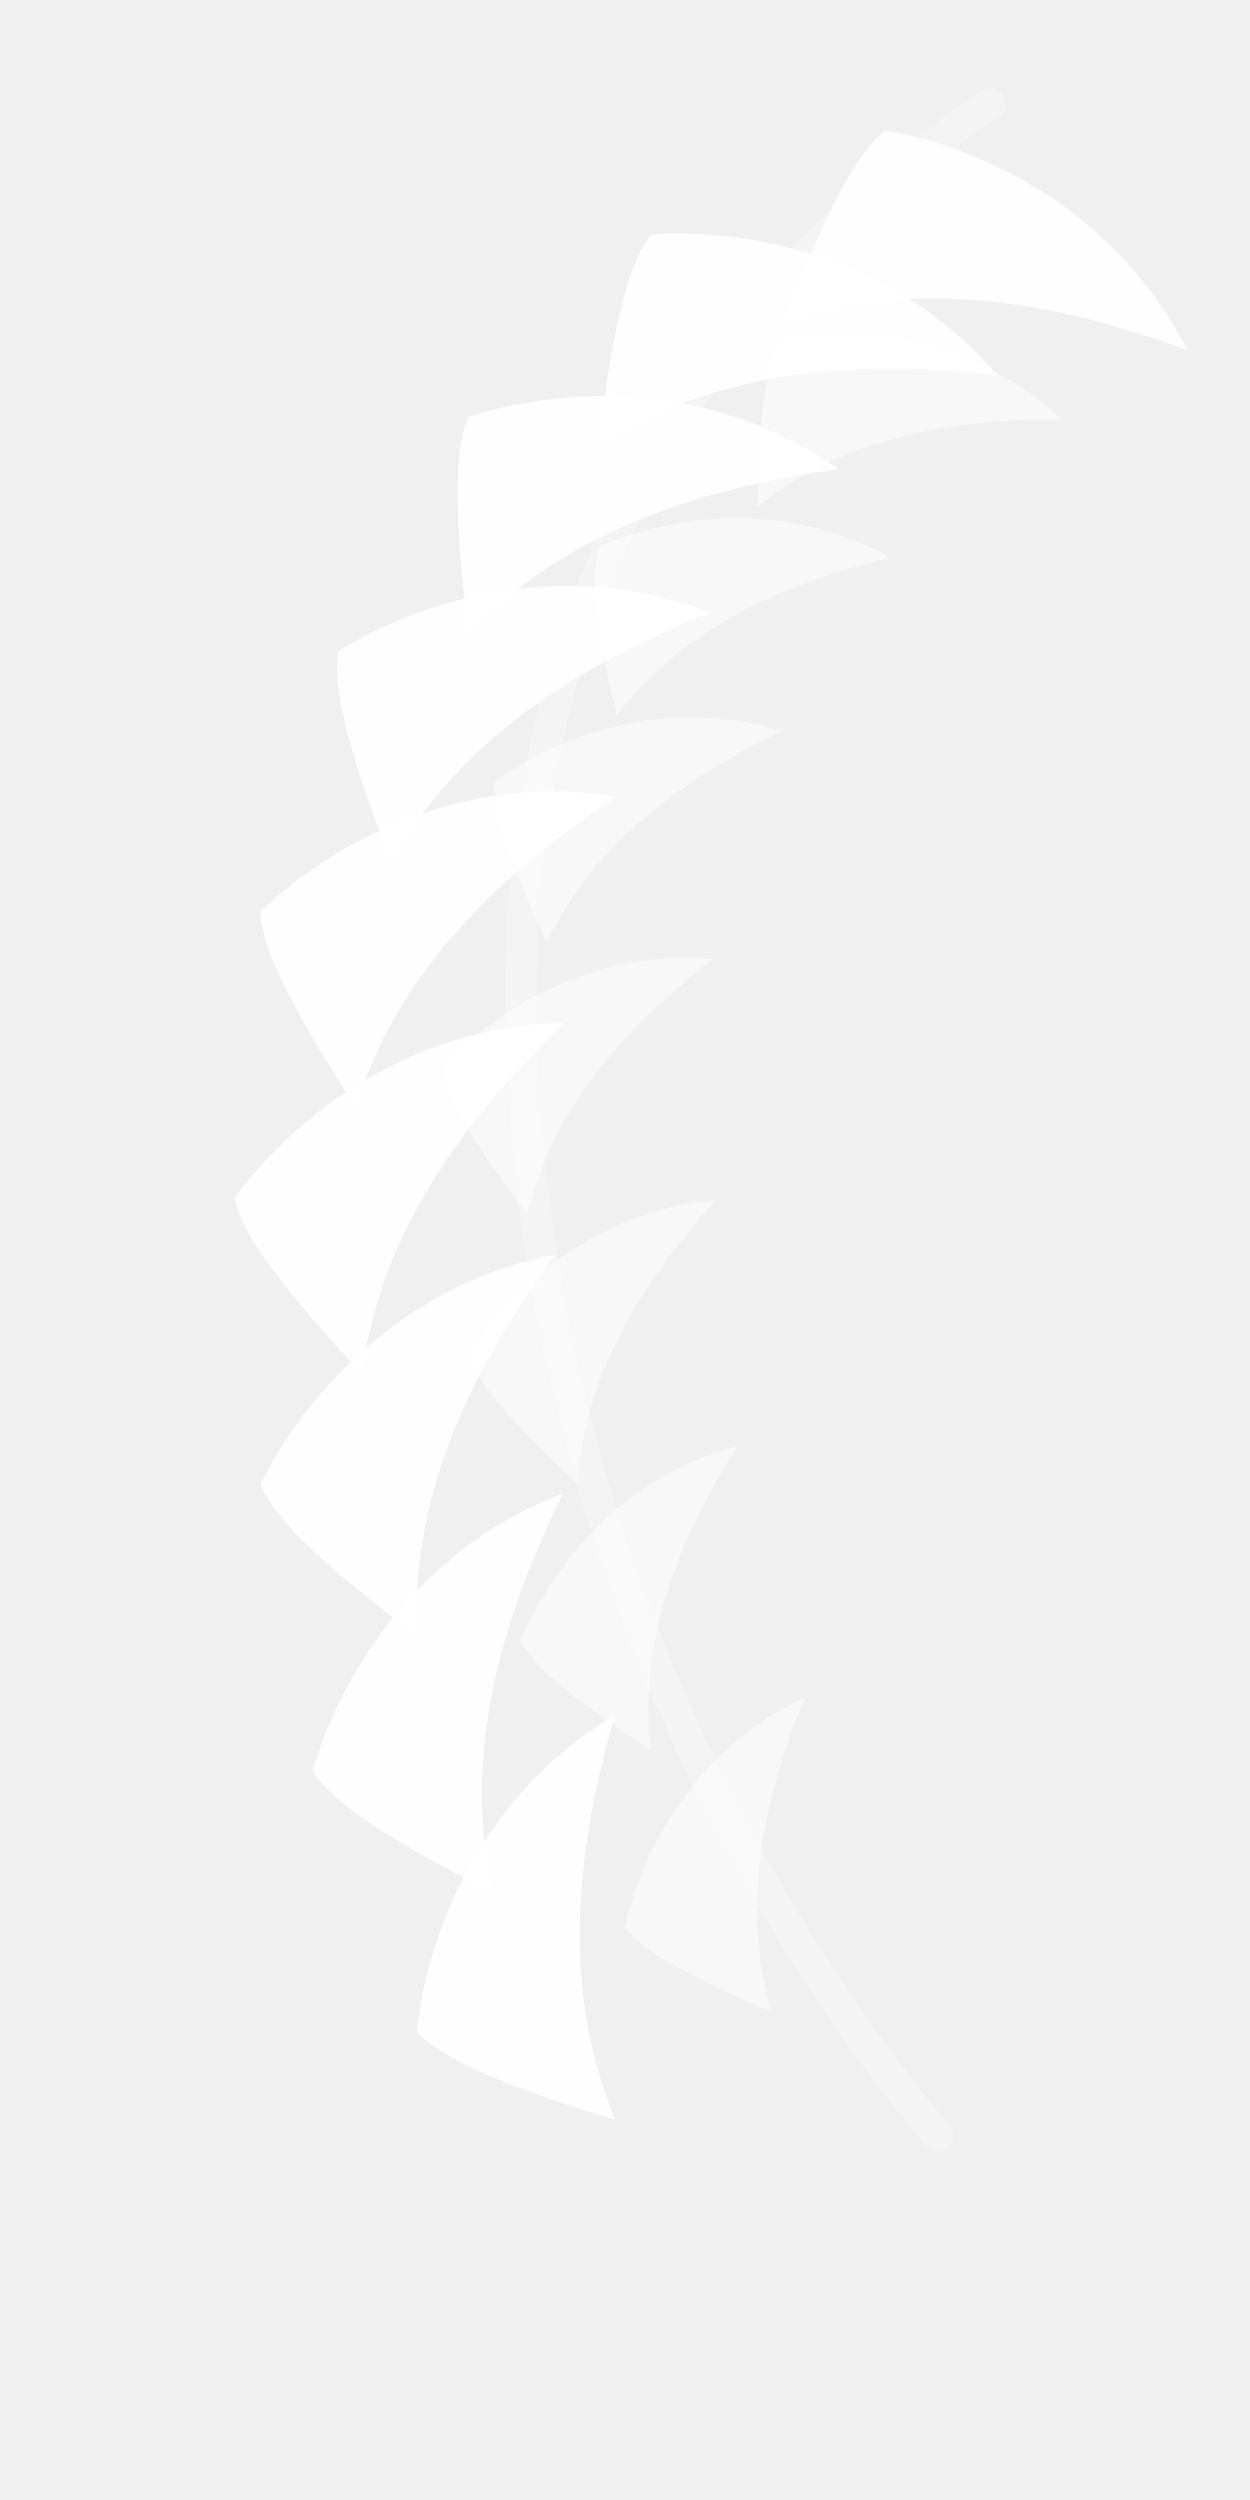
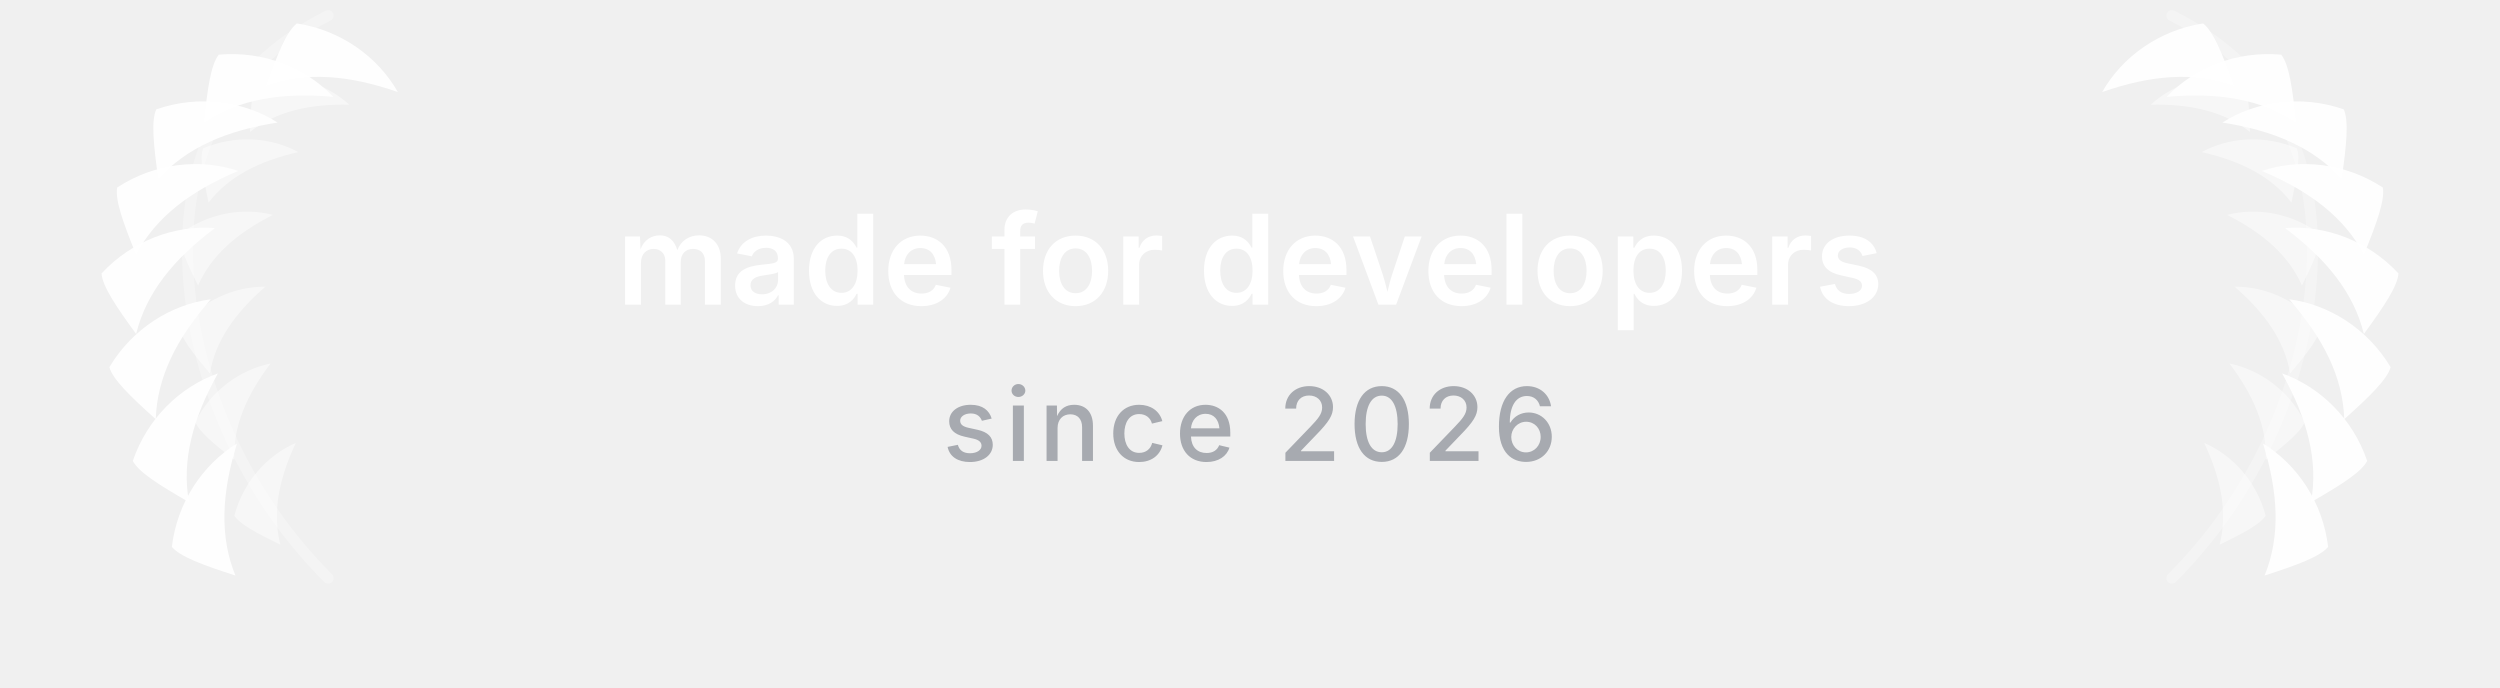
- <svg xmlns="http://www.w3.org/2000/svg" xmlns:xlink="http://www.w3.org/1999/xlink" viewBox="0 0 48 96" fill="none" aria-hidden="true">
+ <svg xmlns="http://www.w3.org/2000/svg" xmlns:xlink="http://www.w3.org/1999/xlink" viewBox="0 0 320 88" fill="none" role="img" aria-label="made for developers since 2026">
  <defs>
-     <path id="leaf" d="M0 0C2.2-4.8 6.4-8.2 11-9.2C7.6-4.2 5.8.6 6.2 5.6C2.8 3.2.6 1.4 0 0Z" />
+     <path id="leaf" d="M0 0C2.4-5.2 7-8.8 12-10C8.2-4.6 6.2.6 6.6 6C3 3.4.6 1.5 0 0Z" />
+     <g id="wreath">
+       <g fill="#fff" fill-opacity=".94">
+         <use xlink:href="#leaf" transform="translate(22 70) rotate(-18)" />
+         <use xlink:href="#leaf" transform="translate(17 59) rotate(-6)" />
+         <use xlink:href="#leaf" transform="translate(14 47) rotate(6)" />
+         <use xlink:href="#leaf" transform="translate(13 35) rotate(18)" />
+         <use xlink:href="#leaf" transform="translate(15 24) rotate(32)" />
+         <use xlink:href="#leaf" transform="translate(20 14) rotate(46)" />
+         <use xlink:href="#leaf" transform="translate(28 7) rotate(60)" />
+         <use xlink:href="#leaf" transform="translate(38 3) rotate(74)" />
+       </g>
+       <g fill="#fff" fill-opacity=".48">
+         <use xlink:href="#leaf" transform="translate(30 66) rotate(-10) scale(.78)" />
+         <use xlink:href="#leaf" transform="translate(25 54) rotate(2) scale(.78)" />
+         <use xlink:href="#leaf" transform="translate(23 42) rotate(14) scale(.78)" />
+         <use xlink:href="#leaf" transform="translate(23 30) rotate(28) scale(.78)" />
+         <use xlink:href="#leaf" transform="translate(26 19) rotate(42) scale(.78)" />
+         <use xlink:href="#leaf" transform="translate(33 10) rotate(56) scale(.78)" />
+       </g>
+       <path d="M42 74C30 62 24 46 24 32C24 18 30 8 42 2" stroke="#fff" stroke-opacity=".28" stroke-width="1.4" stroke-linecap="round" />
+     </g>
  </defs>
-   <g fill="#fff" fill-opacity=".92">
-     <use xlink:href="#leaf" transform="translate(16 78) rotate(-18)" />
-     <use xlink:href="#leaf" transform="translate(12 68) rotate(-8)" />
-     <use xlink:href="#leaf" transform="translate(10 57) rotate(2)" />
-     <use xlink:href="#leaf" transform="translate(9 46) rotate(12)" />
-     <use xlink:href="#leaf" transform="translate(10 35) rotate(22)" />
-     <use xlink:href="#leaf" transform="translate(13 25) rotate(34)" />
-     <use xlink:href="#leaf" transform="translate(18 16) rotate(48)" />
-     <use xlink:href="#leaf" transform="translate(25 9) rotate(62)" />
-     <use xlink:href="#leaf" transform="translate(34 5) rotate(76)" />
-   </g>
-   <g fill="#fff" fill-opacity=".5">
-     <use xlink:href="#leaf" transform="translate(24 74) rotate(-12) scale(.78)" />
-     <use xlink:href="#leaf" transform="translate(20 63) rotate(-2) scale(.78)" />
-     <use xlink:href="#leaf" transform="translate(18 52) rotate(8) scale(.78)" />
-     <use xlink:href="#leaf" transform="translate(17 41) rotate(18) scale(.78)" />
-     <use xlink:href="#leaf" transform="translate(19 30) rotate(30) scale(.78)" />
-     <use xlink:href="#leaf" transform="translate(23 21) rotate(42) scale(.78)" />
-     <use xlink:href="#leaf" transform="translate(30 13) rotate(56) scale(.78)" />
-   </g>
-   <path d="M36 82C26 70 20 54 20 38C20 24 26 12 38 4" stroke="#fff" stroke-opacity=".3" stroke-width="1.2" stroke-linecap="round" />
+   <use xlink:href="#wreath" />
+   <use xlink:href="#wreath" transform="translate(320 0) scale(-1 1)" />
+   <text x="160" y="39" text-anchor="middle" fill="#fff" font-family="ui-sans-serif, system-ui, -apple-system, Segoe UI, sans-serif" font-size="16" font-weight="600" letter-spacing="0.01em">made for developers</text>
+   <text x="160" y="59" text-anchor="middle" fill="#A7AAB0" font-family="ui-sans-serif, system-ui, -apple-system, Segoe UI, sans-serif" font-size="13" font-weight="500" letter-spacing="0.08em">since 2026</text>
</svg>
